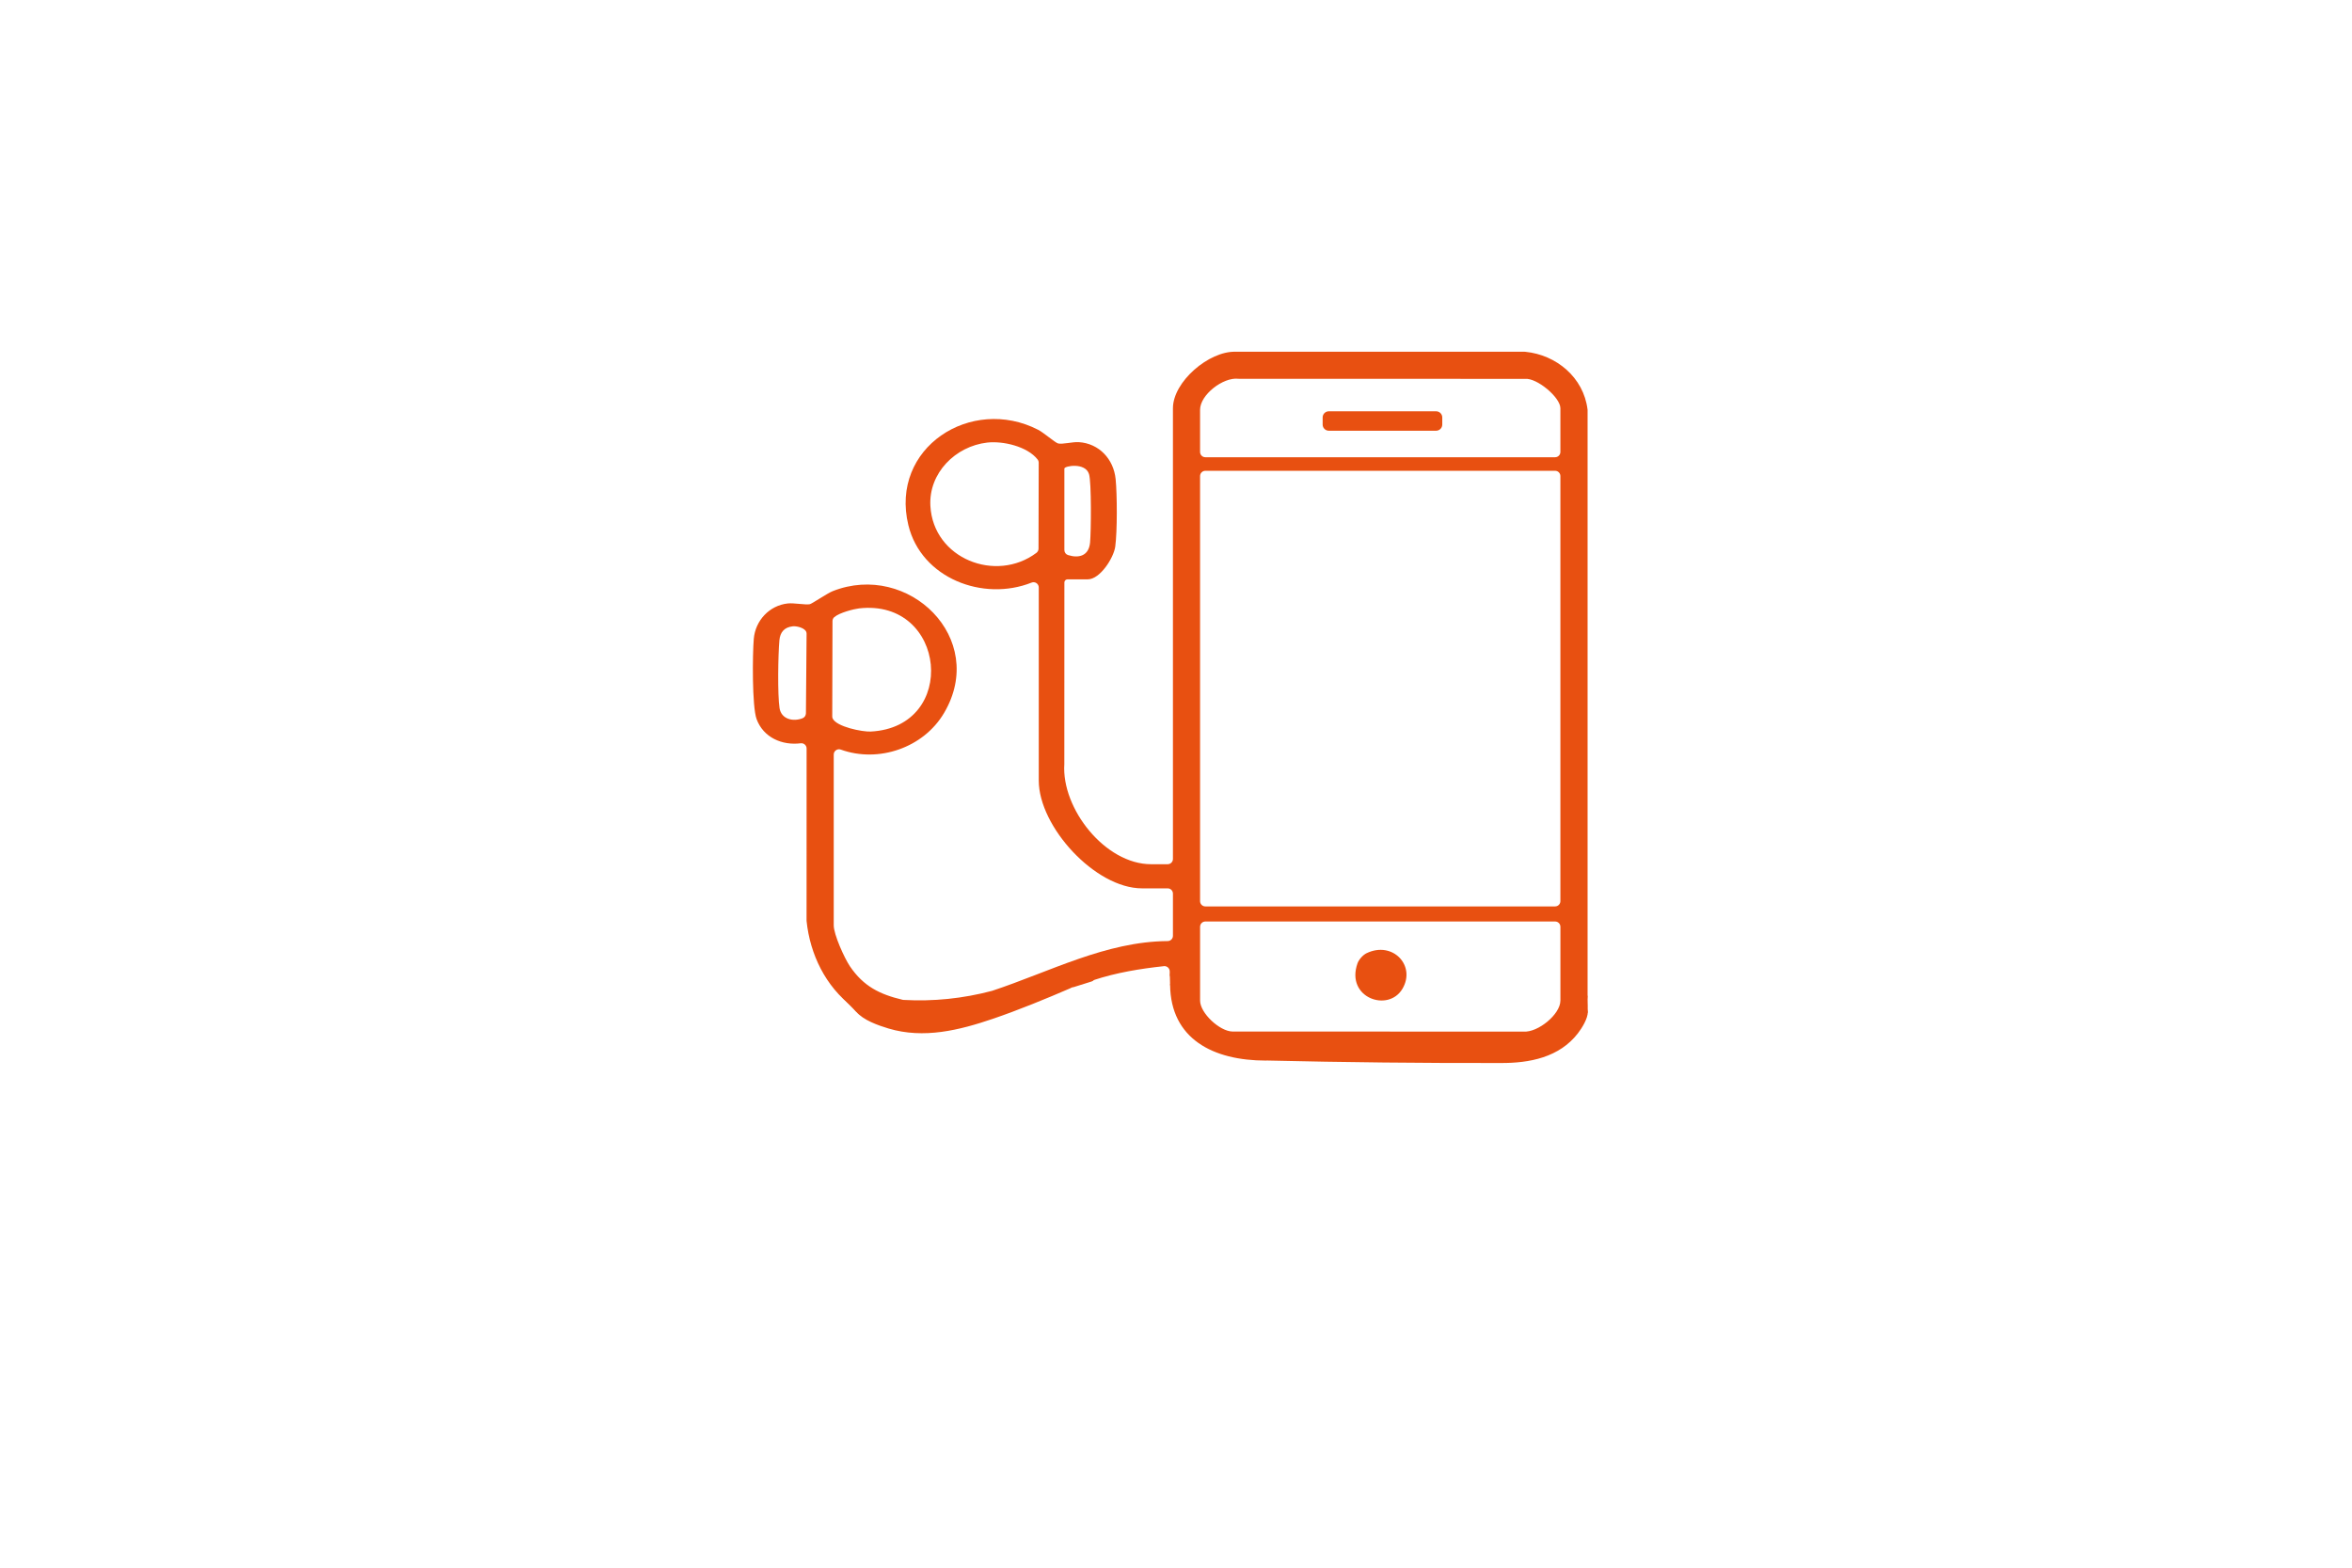
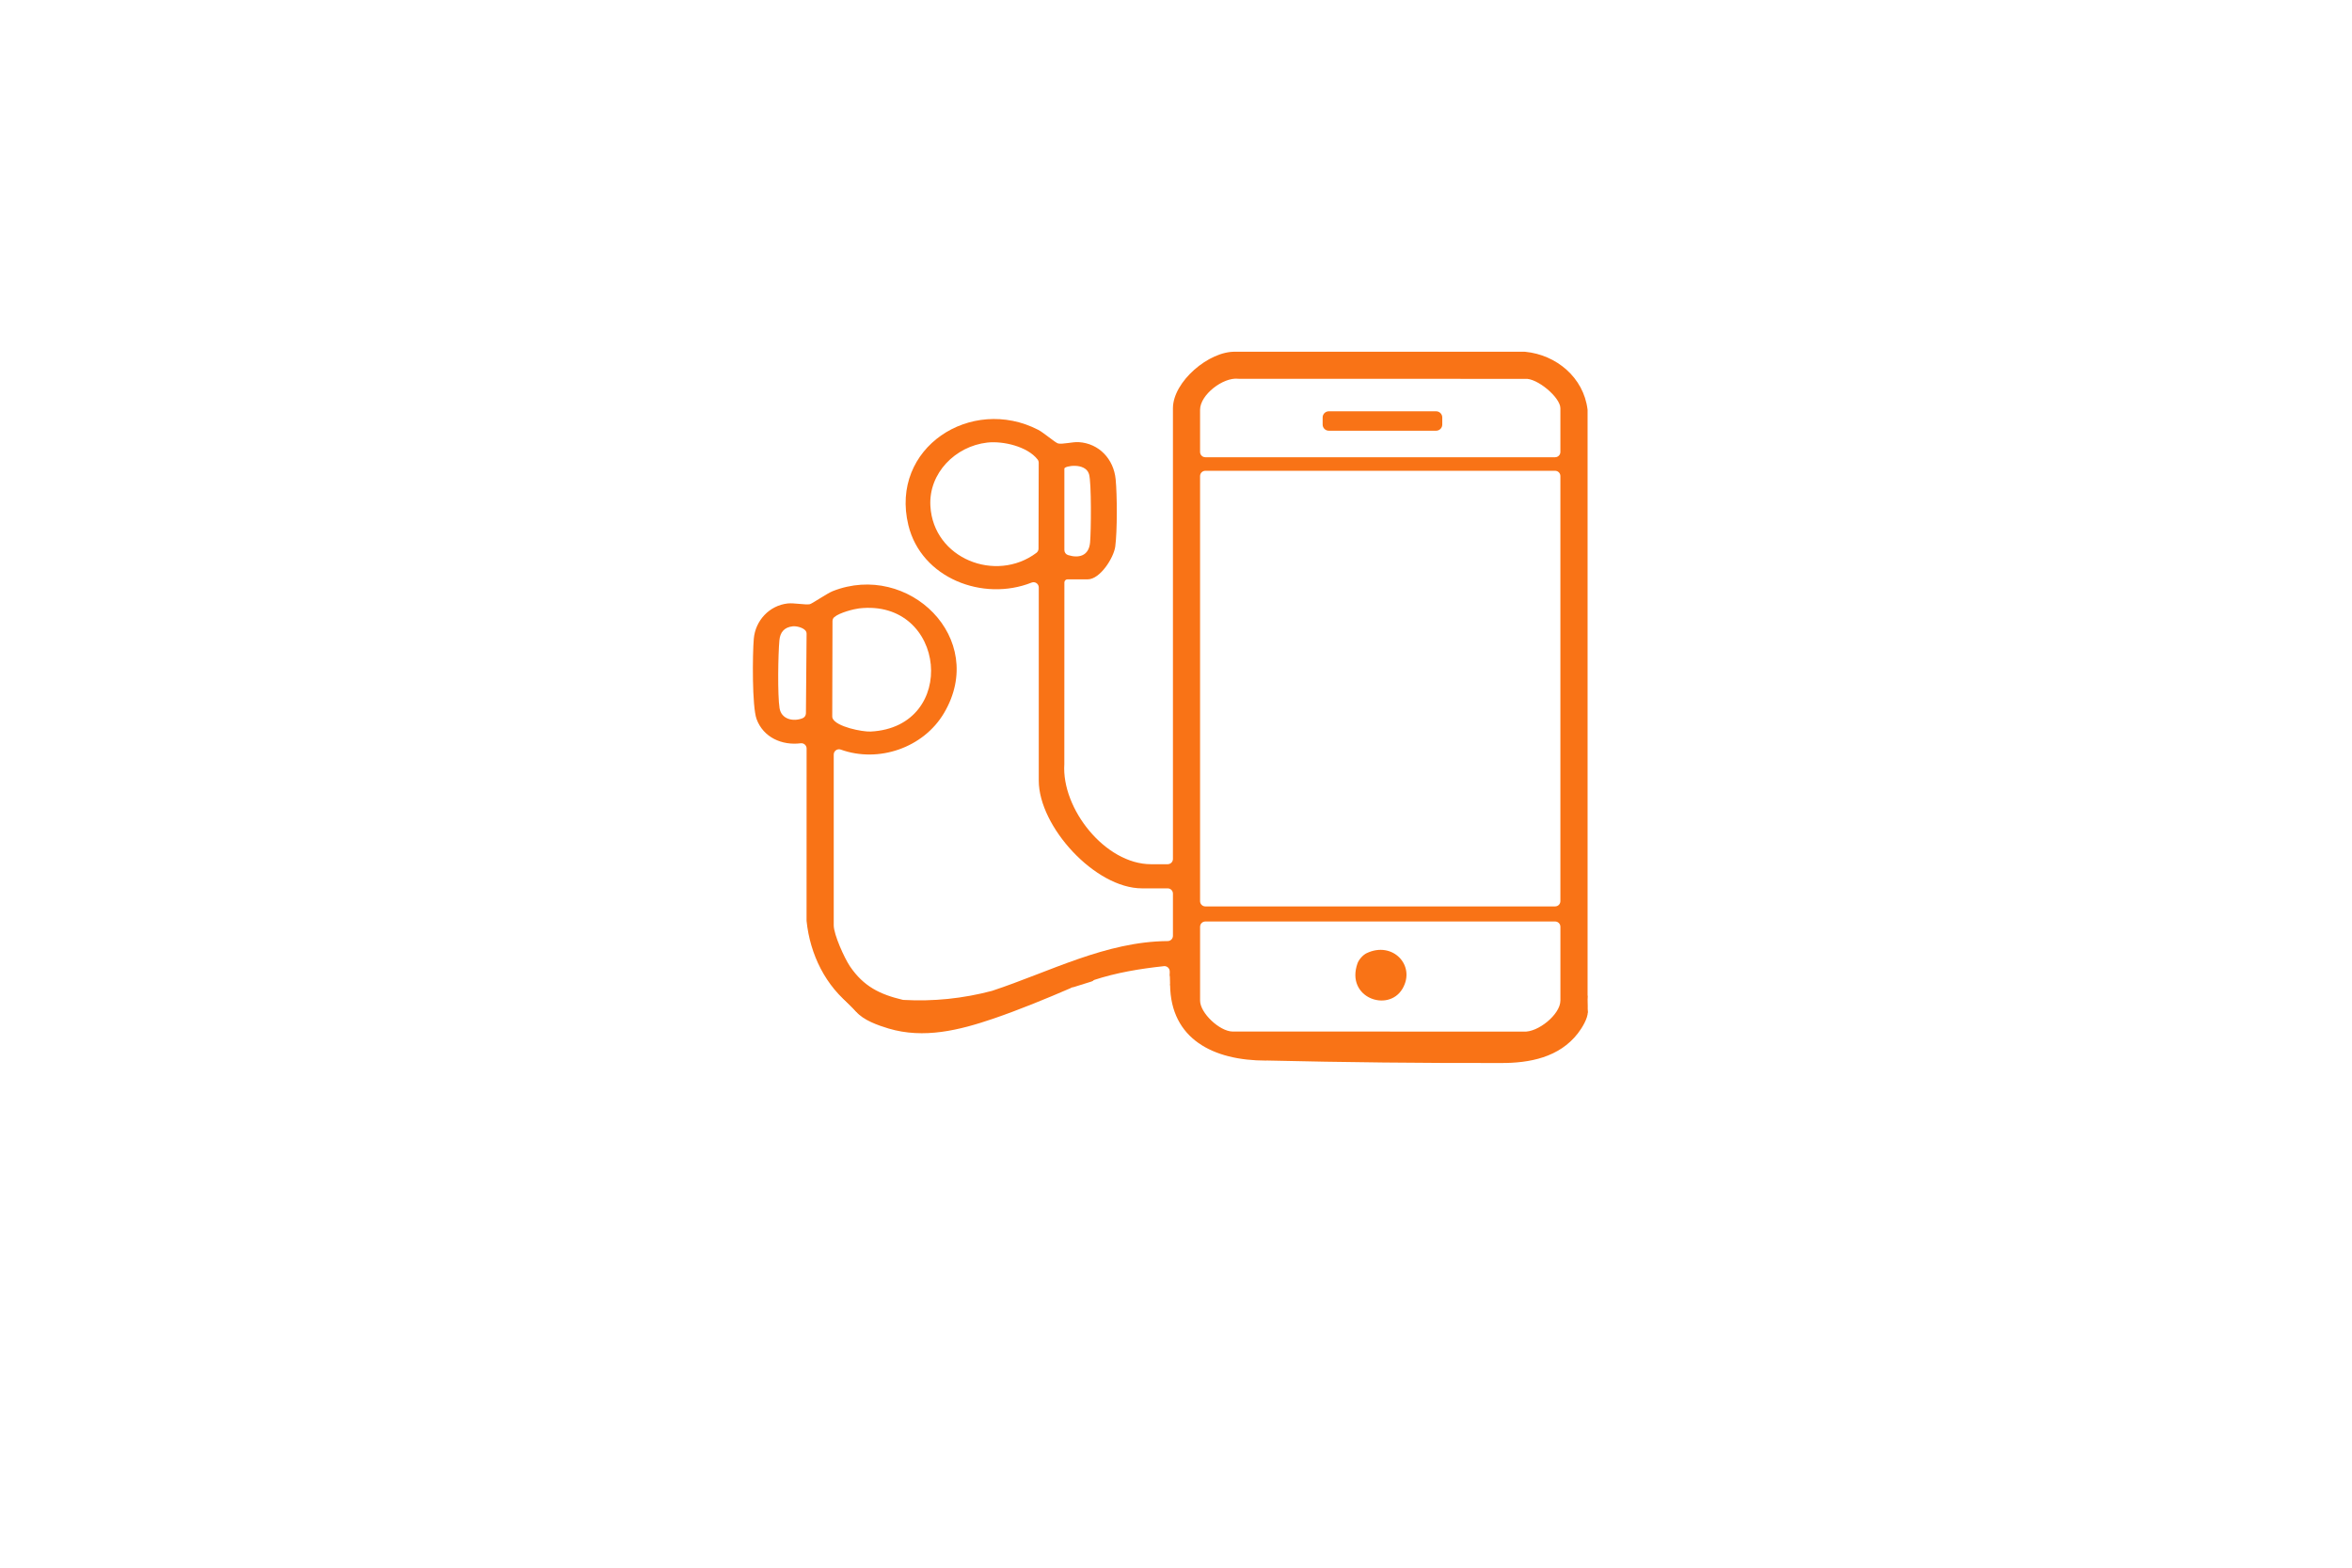
<svg xmlns="http://www.w3.org/2000/svg" id="Warstwa_1" data-name="Warstwa 1" viewBox="0 0 1536 1024">
  <defs>
    <style>
      .cls-1 {
-         fill: #e85011;
+         fill: #f97316;
      }
    </style>
  </defs>
  <g>
    <g>
      <path class="cls-1" d="M1036.93,660.86c0-.69-.27-1.34-.22-2.02.18-2.3-.36-5.61.02-7.83.04-.21.06-.42.06-.64v-382.52c-.01-.15-.02-.31-.04-.46-2.56-20.77-20.35-35.66-40.7-37.61-.12-.01-.24-.02-.36-.02h-188.82c-17.33-.53-40.87,19.58-40.87,36.91v294.39c0,1.9-1.54,3.44-3.44,3.44h-10.84c-29.97,0-58.57-36.3-56.65-65.43l.04-118.61c0-1.13.91-2.04,2.04-2.04h13.22c8.04,0,16.96-14.02,17.96-21.42,1.34-9.96,1.26-33.87.25-44.04-1.3-13.06-10.79-23.32-24.07-24.16-4.08-.26-10.94,1.62-13.6.83-1.85-.55-9.51-7.14-12.84-8.85-43.81-22.6-97.11,11.69-84.86,62.22,8.42,34.73,48.82,50.13,80.47,37.55,2.26-.9,4.7.76,4.7,3.19v126.13c0,30.06,36.81,70.4,67.44,70.4h16.74c1.9,0,3.44,1.54,3.44,3.44v27.56c0,1.89-1.53,3.42-3.42,3.43-40.41.27-77.09,20.08-114.61,32.48-.08.03-.16.05-.24.07-18.97,5-38.19,6.97-57.64,5.89-.22-.01-.43-.04-.64-.09-14.85-3.53-25.47-8.72-34.37-21.85-3.62-5.34-10.6-20.74-10.6-26.81v-111.53c0-2.38,2.36-4.04,4.59-3.24,24.61,8.89,54-1.1,67.45-23.89,28.8-48.81-23.3-99.12-72.71-79.6-3.61,1.43-13.51,8.22-14.95,8.53-2.66.58-10.37-.93-14.41-.49-12.01,1.31-21.16,11.16-22.18,23.11-.86,10.02-1.18,44.2,1.82,52.4,4.42,12.07,16.7,17.37,28.79,15.82,2.06-.26,3.88,1.33,3.88,3.41l-.03,112.36c0,.13,0,.26.02.38,2.25,21.71,12.41,42.6,29.9,55.91.37.28.7.63.92,1.04.4.74.89,1.44,1.45,2.11,4.7,5.65,14.38,9.04,21.21,11.09,23.09,6.92,46.34,1.13,68.46-6.42,16.38-5.59,34.47-13.01,50.46-19.92.58-.25,1.07-.65,1.44-1.17l.6-.84c.53-.75,1.34-1.25,2.24-1.4l10.16-1.69c.17-.03.33-.07.49-.12,14.99-4.95,30.49-7.48,46.03-9.15,2.12-.23,3.9,1.51,3.8,3.64-.08,1.5.16,3,.75,4.37.45,1.05.32,2.22-.25,3.21-.18.3-.28.65-.27,1.03.43,35.21,28.01,49.42,62.6,49.42.2-.03.4-.05.6-.04,50.83,1.19,101.64,1.73,152.45,1.63,19.24.15,38.57-3.74,50.65-19.37,2.73-3.53,6.52-9.66,6.52-14.1ZM695.11,306.05c0-1.71,13.66-4.19,16.08,3.61,1.68,5.39,1.35,37.65.7,44.68-.81,8.86-7.4,10.44-14.42,8.22-1.42-.45-2.37-1.78-2.37-3.27v-53.24ZM678.22,358.37c0,1.08-.52,2.1-1.38,2.75-26.43,19.82-67.3,3.85-69.24-30.6-1.21-21.54,16.37-39.05,37.08-41.43,10.31-1.18,26.29,2.5,32.94,11.05.47.61.72,1.36.72,2.12l-.12,56.1ZM526.31,465.96c-.01,1.39-.86,2.65-2.15,3.17-6.08,2.45-13.91.73-15.07-6.59-1.36-8.55-.94-35.1-.1-44.3.47-5.22,3.15-8.51,8.68-9.13,2.34-.26,6.6.71,8.35,2.77.5.59.74,1.37.73,2.15l-.43,51.93ZM543.67,405.68c0-.97.4-1.9,1.13-2.54,3.42-3.01,13.11-5.39,16.19-5.74,57.21-6.55,65.26,77.55,7.59,80.44-5.33.27-22.46-3.08-24.85-8.65-.16-.38-.22-.8-.22-1.22l.16-62.29ZM1019.03,653.6c0,9.02-14.75,20.91-23.99,20.23-.06,0-.12,0-.18,0l-189.97-.04c-8.41-.15-21.16-12.08-21.16-20.19v-48.25c0-1.9,1.54-3.44,3.44-3.44h228.43c1.9,0,3.44,1.54,3.44,3.44v48.25ZM1015.59,592.06h-228.43c-1.9,0-3.44-1.54-3.44-3.44v-277.66c0-1.9,1.54-3.44,3.44-3.44h228.43c1.9,0,3.44,1.54,3.44,3.44v277.66c0,1.9-1.54,3.44-3.44,3.44ZM1015.59,298.66h-228.43c-1.9,0-3.44-1.54-3.44-3.44v-27.57c0-9.77,15.02-21.34,24.9-20.25.11.01.22.02.33.02l186.93.05c7.76-.79,23.15,12.07,23.15,19.19v28.56c0,1.9-1.54,3.44-3.44,3.44Z" />
      <path class="cls-1" d="M892.48,622.61c17.07-8.16,32.39,8.16,23.37,23.31-9.3,15.62-37.22,5.75-29.33-16.64.88-2.5,3.57-5.53,5.96-6.67Z" />
      <rect class="cls-1" x="863.77" y="268.66" width="78.12" height="12.68" rx="4.02" ry="4.02" />
      <path class="cls-1" d="M763.97,636.69l.16,6.11c.05,1.98,1.76,3.51,3.74,3.34h0c2.17-.19,3.61-2.32,2.99-4.41s-1.23-4.14-1.44-4.82c-.04-.14-.09-.28-.15-.42-.5-1.12-2.99-6.69-2.99-6.69" />
      <path class="cls-1" d="M701.21,644.76l11.57-3.63c3.56-1.12,3.04-6.3-.66-6.7l-1.6-.17c-.42-.05-.85-.01-1.26.1l-11.06,2.96c-2.75.74-3.46,4.3-1.21,6.04l1.09.84c.89.69,2.06.9,3.14.56Z" />
    </g>
    <path class="cls-1" d="M558.75,660.46l-7.64-7.8c-2.14-2.18-.58-5.86,2.47-5.85h1.85c.91.01,1.77.38,2.42,1.02l6.98,6.98c1.53,1.53,1.28,4.08-.51,5.28l-1.19.8c-1.38.93-3.22.74-4.38-.45Z" />
  </g>
  <polygon class="cls-1" points="1036.75 650.48 1036.75 661.6 1027.83 661.6 1027.83 645.45 1036.75 650.48" />
</svg>
